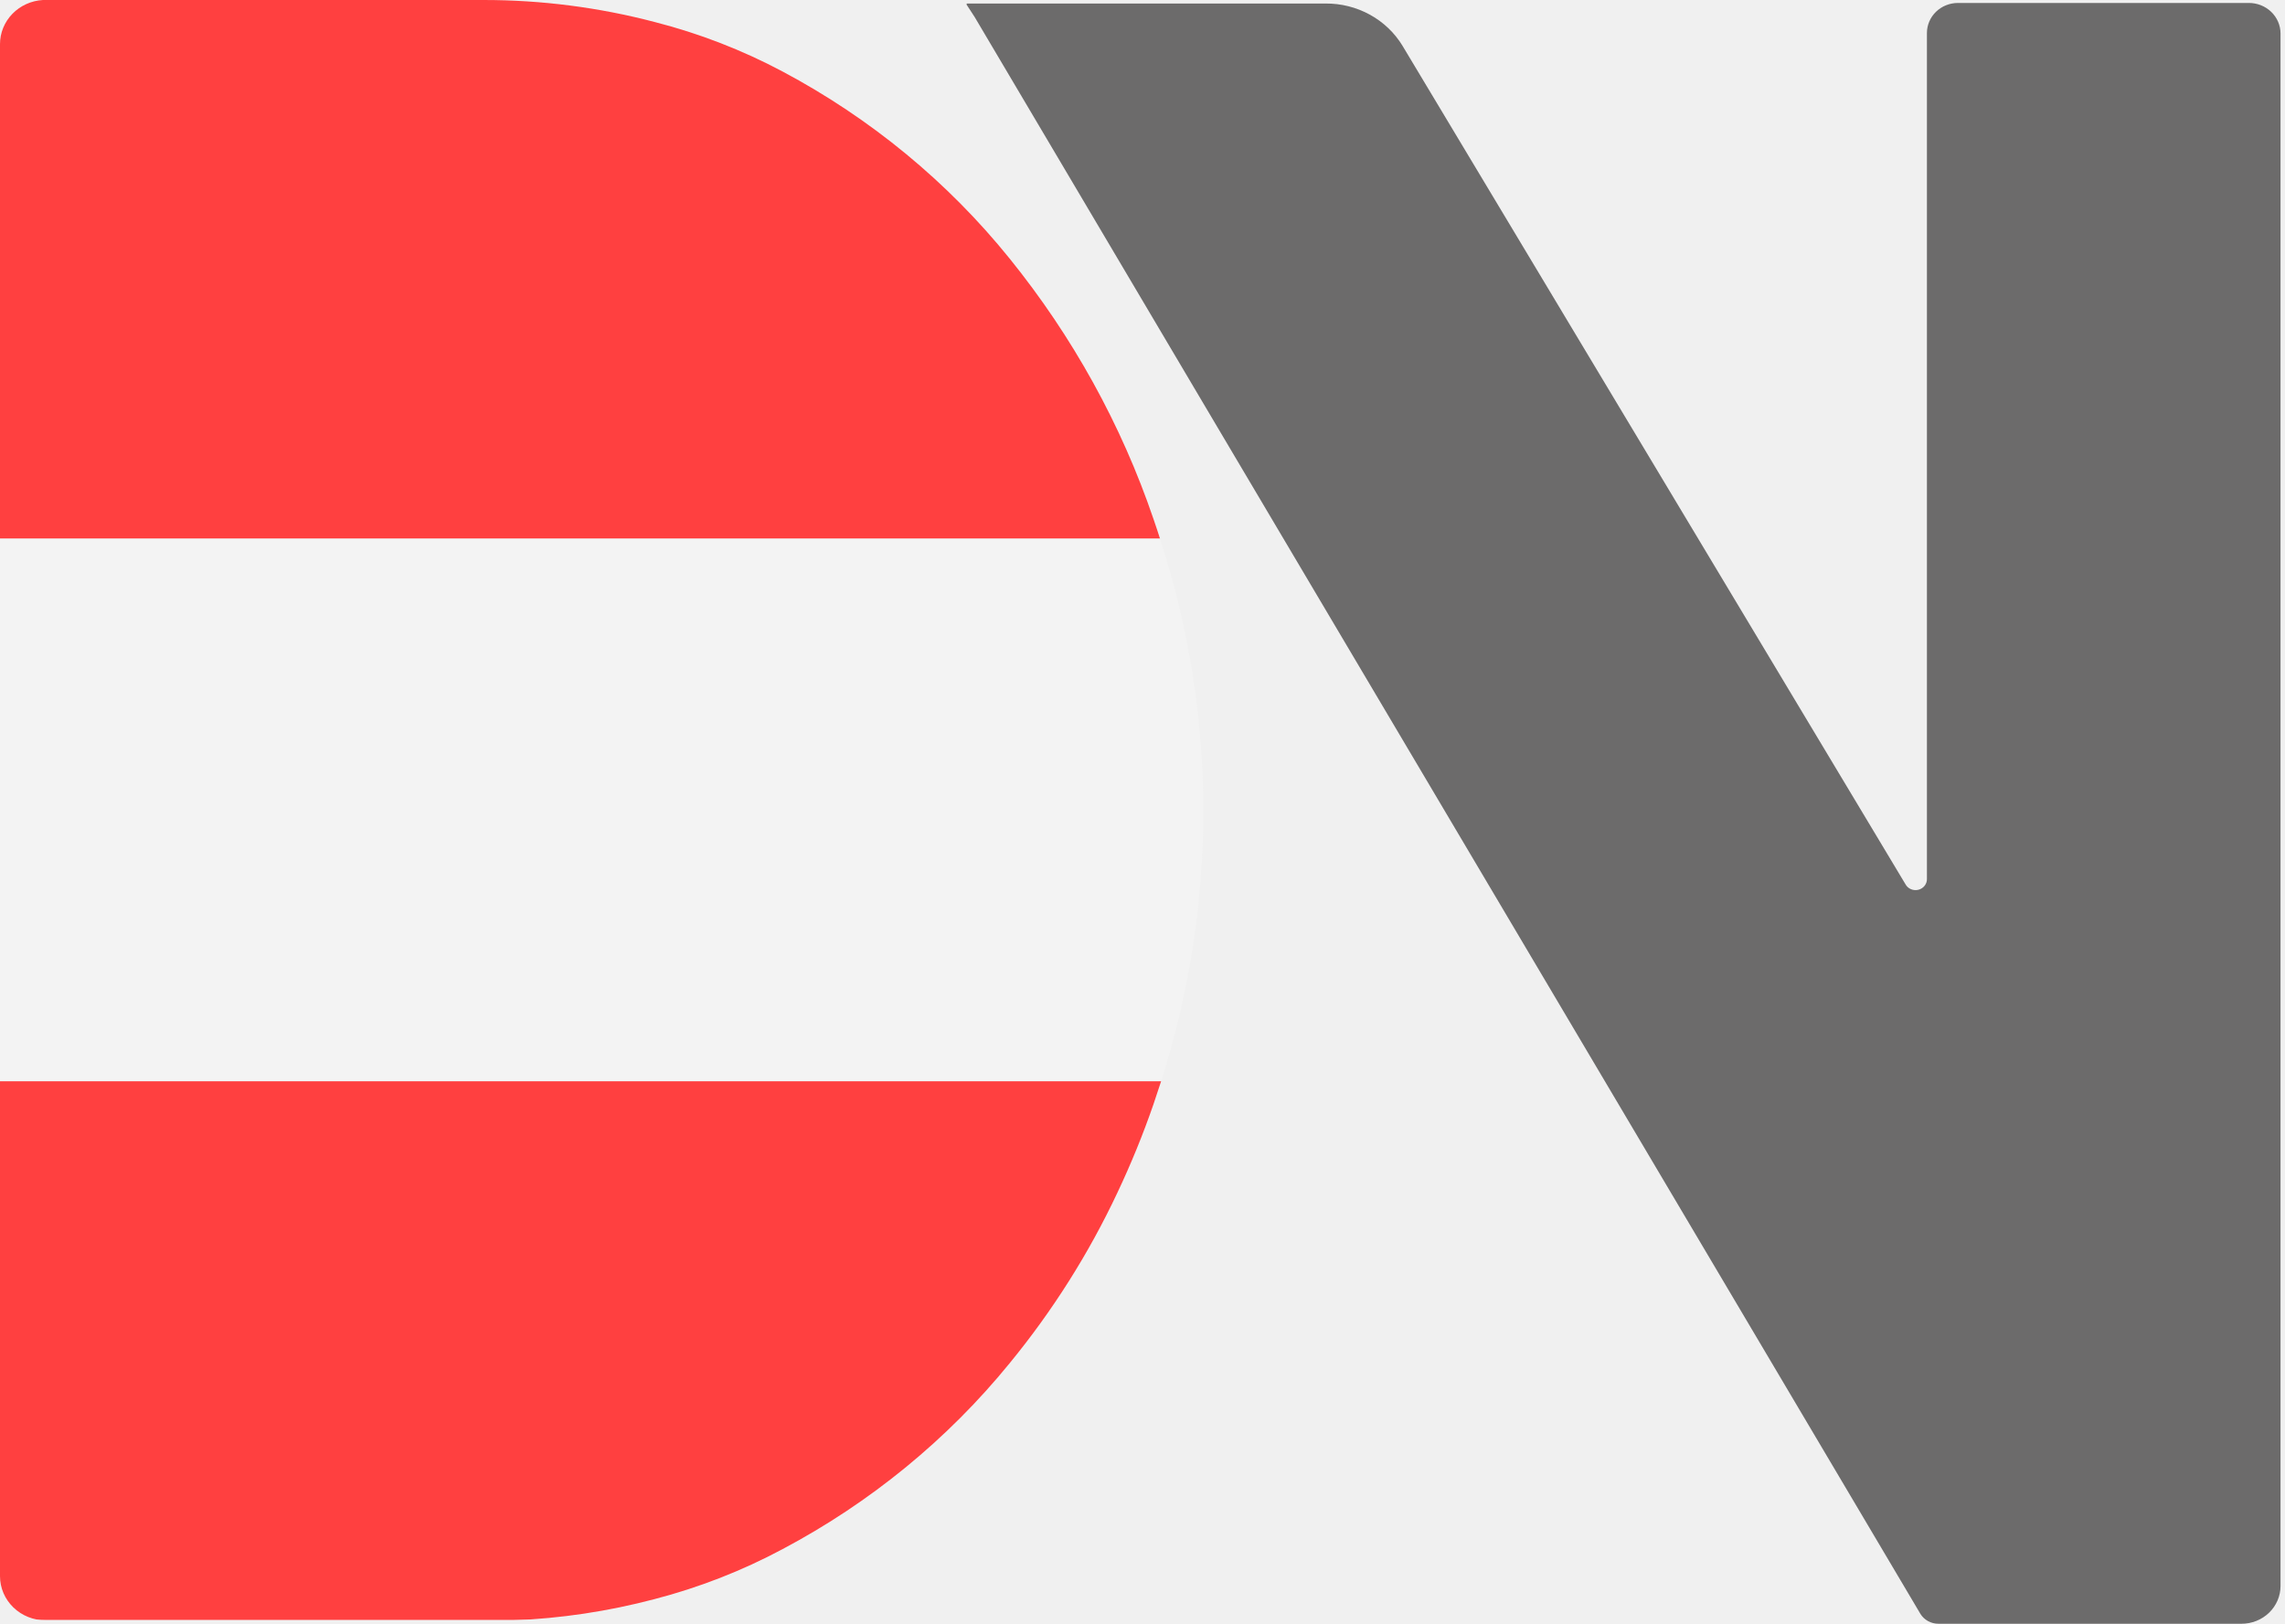
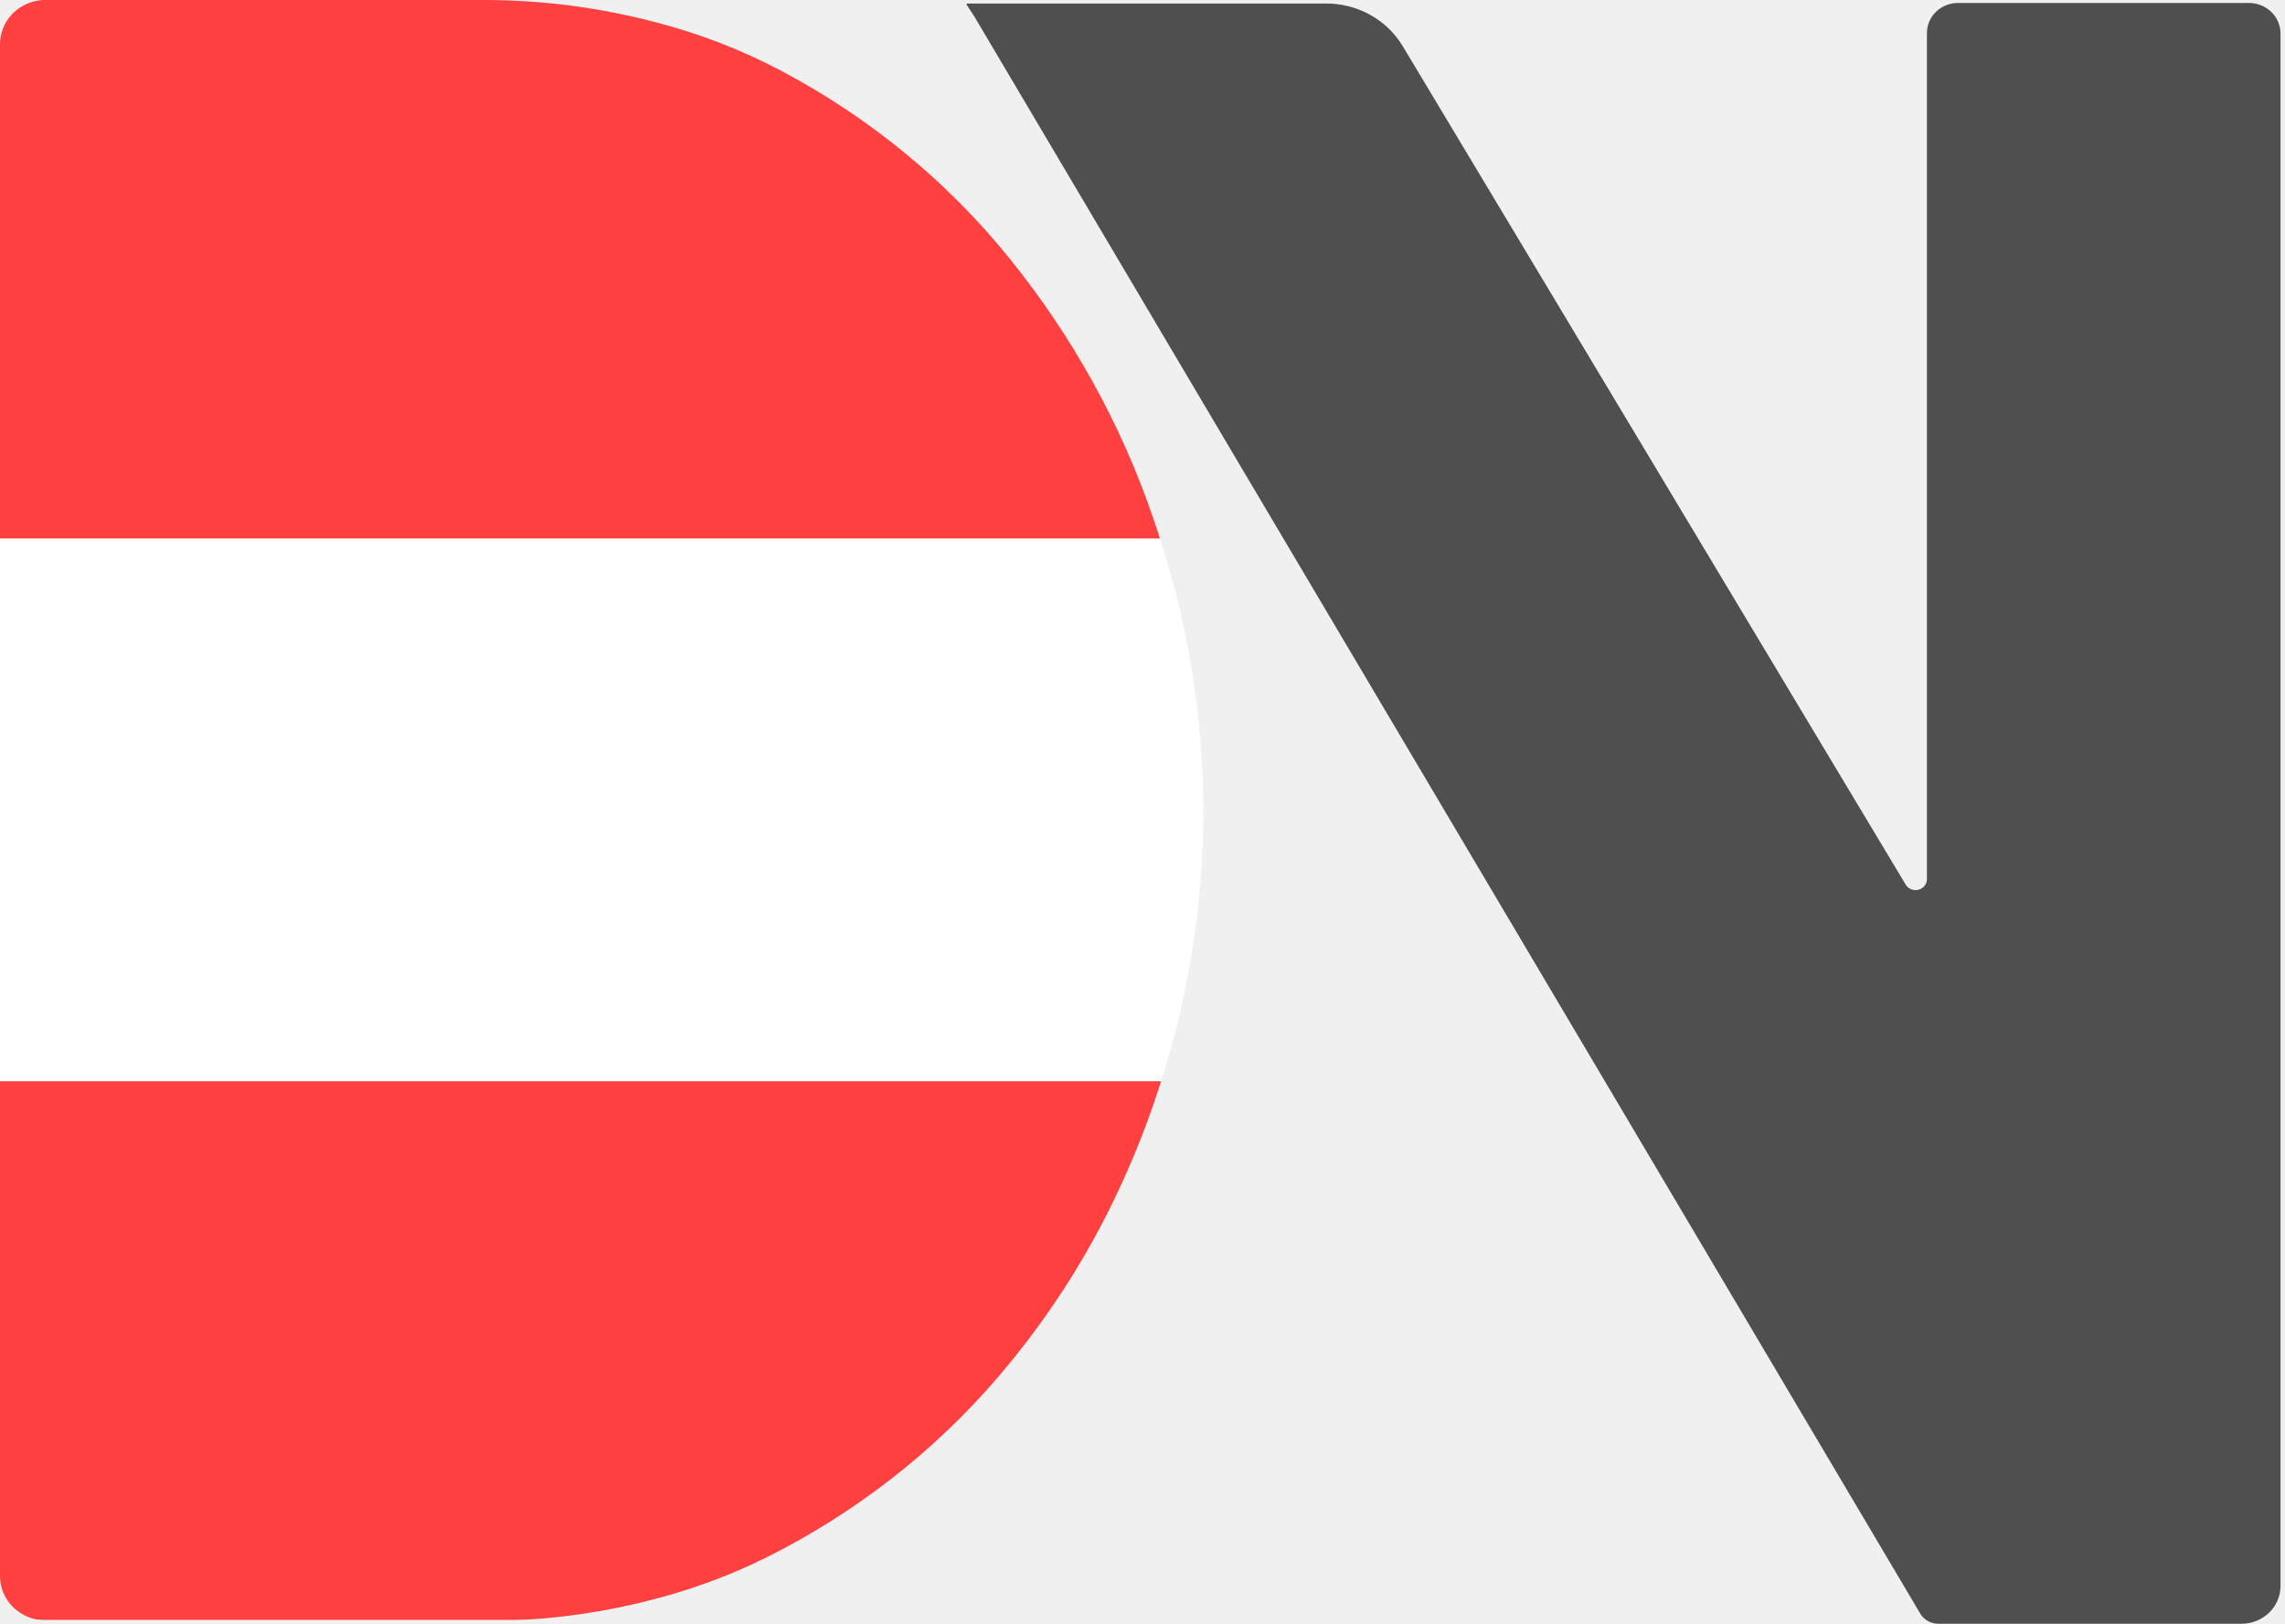
<svg xmlns="http://www.w3.org/2000/svg" width="477" height="339" viewBox="0 0 477 339" fill="none">
-   <mask id="mask0_367_52" style="mask-type:alpha" maskUnits="userSpaceOnUse" x="0" y="0" width="252" height="339">
-     <path d="M251.197 169.249C251.202 188.293 248.265 207.231 242.485 225.434C241.937 227.14 241.366 228.823 240.795 230.529C238.63 236.803 236.119 242.96 233.273 248.974C227.294 261.699 219.732 273.669 210.755 284.617C197.812 300.506 181.693 313.703 163.362 323.419C154.914 327.938 145.93 331.445 136.607 333.863C126.979 336.405 117.086 337.89 107.115 338.29H9.521C6.996 338.29 4.574 337.318 2.789 335.588C1.003 333.859 1.30465e-05 331.513 1.30465e-05 329.067V9.222C-0.004 6.866 0.924 4.597 2.592 2.882C4.261 1.167 6.545 0.136 8.974 0H100.831C112.955 -0.015 125.026 1.536 136.726 4.611C145.997 6.985 154.934 10.446 163.339 14.917C181.715 24.686 197.847 37.974 210.755 53.972C223.937 70.284 234.101 88.686 240.795 108.36C241.318 109.904 241.842 111.426 242.318 112.971C248.185 131.19 251.178 150.163 251.197 169.249Z" fill="url(#paint0_linear_367_52)" />
+   <mask id="mask0_315_72" style="mask-type:alpha" maskUnits="userSpaceOnUse" x="0" y="0" width="252" height="339">
+     <path d="M251.197 169.249C251.202 188.293 248.265 207.231 242.485 225.434C241.937 227.14 241.366 228.823 240.795 230.529C238.63 236.803 236.119 242.96 233.273 248.974C227.294 261.699 219.732 273.669 210.755 284.617C197.812 300.506 181.693 313.703 163.362 323.419C154.914 327.938 145.93 331.445 136.607 333.863C126.979 336.405 117.086 337.89 107.115 338.29H9.521C6.996 338.29 4.574 337.318 2.789 335.588C1.003 333.859 1.30465e-05 331.513 1.30465e-05 329.067V9.222C-0.004 6.866 0.924 4.597 2.592 2.882C4.261 1.167 6.545 0.136 8.974 0H100.831C112.954 -0.015 125.026 1.536 136.726 4.611C145.997 6.985 154.934 10.446 163.339 14.917C181.715 24.686 197.847 37.974 210.755 53.972C223.937 70.284 234.101 88.686 240.795 108.36C241.318 109.904 241.842 111.426 242.318 112.971C248.185 131.19 251.178 150.163 251.197 169.249Z" fill="url(#paint0_linear_315_72)" />
  </mask>
-   <g mask="url(#mask0_367_52)">
+   <g mask="url(#mask0_315_72)">
    <rect x="-4.976" y="-0" width="267.062" height="112.465" fill="#FF4040" />
    <rect x="-4.976" y="225.732" width="267.062" height="112.465" fill="#FF4040" />
-     <rect x="-4.976" y="112.464" width="267.062" height="113.268" fill="#F3F3F3" />
+     <rect x="-4.976" y="112.464" width="267.062" height="113.268" fill="white" />
  </g>
-   <path d="M476.066 7.005V331.092C476.07 332.131 475.861 333.161 475.451 334.122C475.042 335.083 474.441 335.956 473.682 336.691C472.923 337.426 472.022 338.008 471.03 338.404C470.038 338.801 468.975 339.003 467.902 339H454.453H404.656C403.9 339.002 403.156 338.814 402.497 338.454C401.838 338.094 401.286 337.576 400.896 336.948L400.419 336.141L254.243 89.358L203.471 3.569L201.852 1.079C201.827 1.058 201.806 1.031 201.793 1.001C201.779 0.972 201.771 0.939 201.771 0.907C201.771 0.874 201.779 0.841 201.793 0.812C201.806 0.782 201.827 0.755 201.852 0.734H201.995H276.714C279.956 0.71 283.148 1.513 285.969 3.063C288.789 4.613 291.139 6.855 292.781 9.564L397.754 184.576C398 185.046 398.406 185.419 398.903 185.634C399.4 185.849 399.957 185.893 400.483 185.758C401.009 185.624 401.472 185.318 401.794 184.893C402.116 184.469 402.277 183.95 402.252 183.423V6.866C402.259 5.207 402.944 3.618 404.157 2.447C405.371 1.276 407.014 0.618 408.727 0.618H469.425C470.293 0.612 471.154 0.772 471.958 1.089C472.762 1.406 473.493 1.873 474.11 2.464C474.727 3.056 475.218 3.759 475.553 4.534C475.889 5.309 476.063 6.141 476.066 6.982V7.005Z" fill="#6C6B6B" />
+   <path d="M476.066 7.005V331.092C476.07 332.131 475.861 333.161 475.451 334.122C475.042 335.083 474.441 335.956 473.682 336.691C472.923 337.426 472.022 338.008 471.03 338.404C470.038 338.801 468.975 339.003 467.902 339H454.453H404.656C403.9 339.002 403.156 338.814 402.497 338.454C401.838 338.094 401.286 337.576 400.896 336.948L400.419 336.141L254.243 89.358L203.471 3.569L201.852 1.079C201.827 1.058 201.806 1.031 201.793 1.001C201.779 0.972 201.771 0.939 201.771 0.907C201.771 0.874 201.779 0.841 201.793 0.812C201.806 0.782 201.827 0.755 201.852 0.734H201.995H276.714C279.956 0.71 283.148 1.513 285.969 3.063C288.789 4.613 291.139 6.855 292.781 9.564L397.754 184.576C398 185.046 398.406 185.419 398.903 185.634C399.4 185.849 399.957 185.893 400.483 185.758C401.009 185.624 401.472 185.318 401.794 184.893C402.116 184.469 402.277 183.95 402.252 183.423V6.866C402.259 5.207 402.944 3.618 404.157 2.447C405.371 1.276 407.014 0.618 408.727 0.618H469.425C470.293 0.612 471.154 0.772 471.958 1.089C472.762 1.406 473.493 1.873 474.11 2.464C474.727 3.056 475.218 3.759 475.553 4.534C475.889 5.309 476.063 6.141 476.066 6.982V7.005Z" fill="#4F4F4F" />
  <defs>
-     <linearGradient id="paint0_linear_367_52" x1="125.598" y1="0" x2="125.598" y2="338.29" gradientUnits="userSpaceOnUse">
+     <linearGradient id="paint0_linear_315_72" x1="125.598" y1="0" x2="125.598" y2="338.29" gradientUnits="userSpaceOnUse">
      <stop stop-color="#2B7FFF" />
      <stop offset="1" stop-color="#0048B5" />
    </linearGradient>
  </defs>
</svg>
